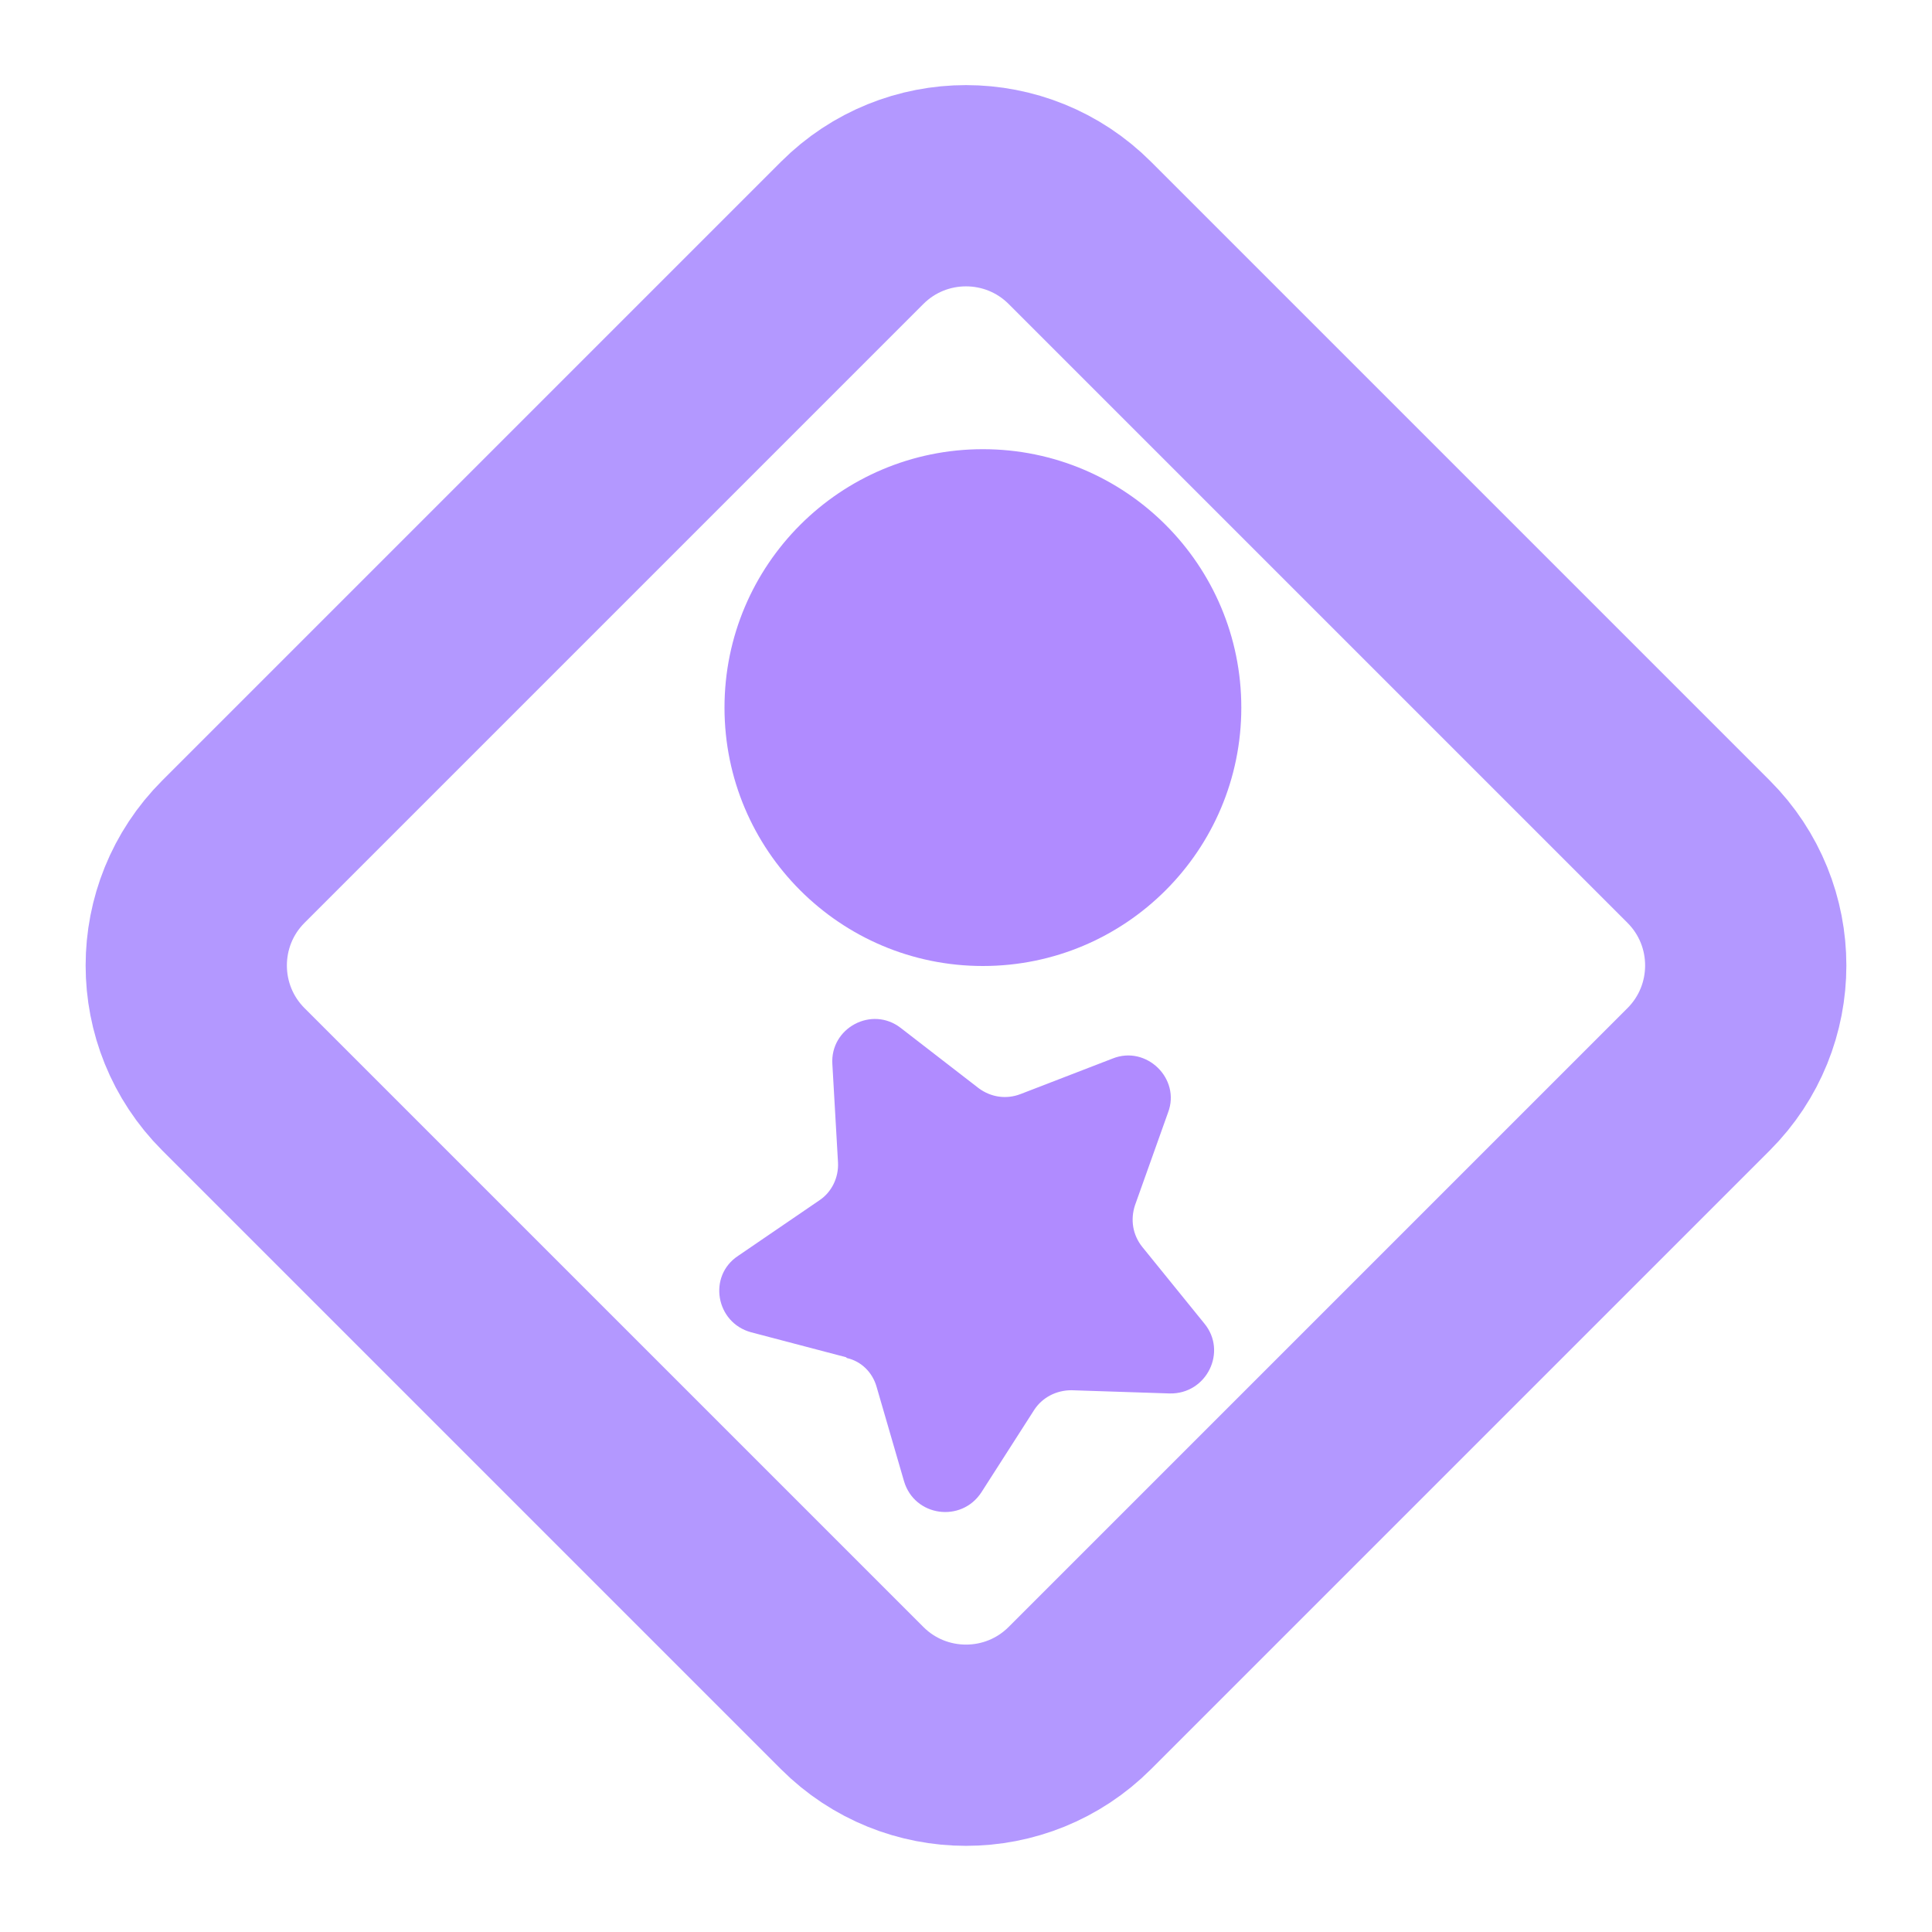
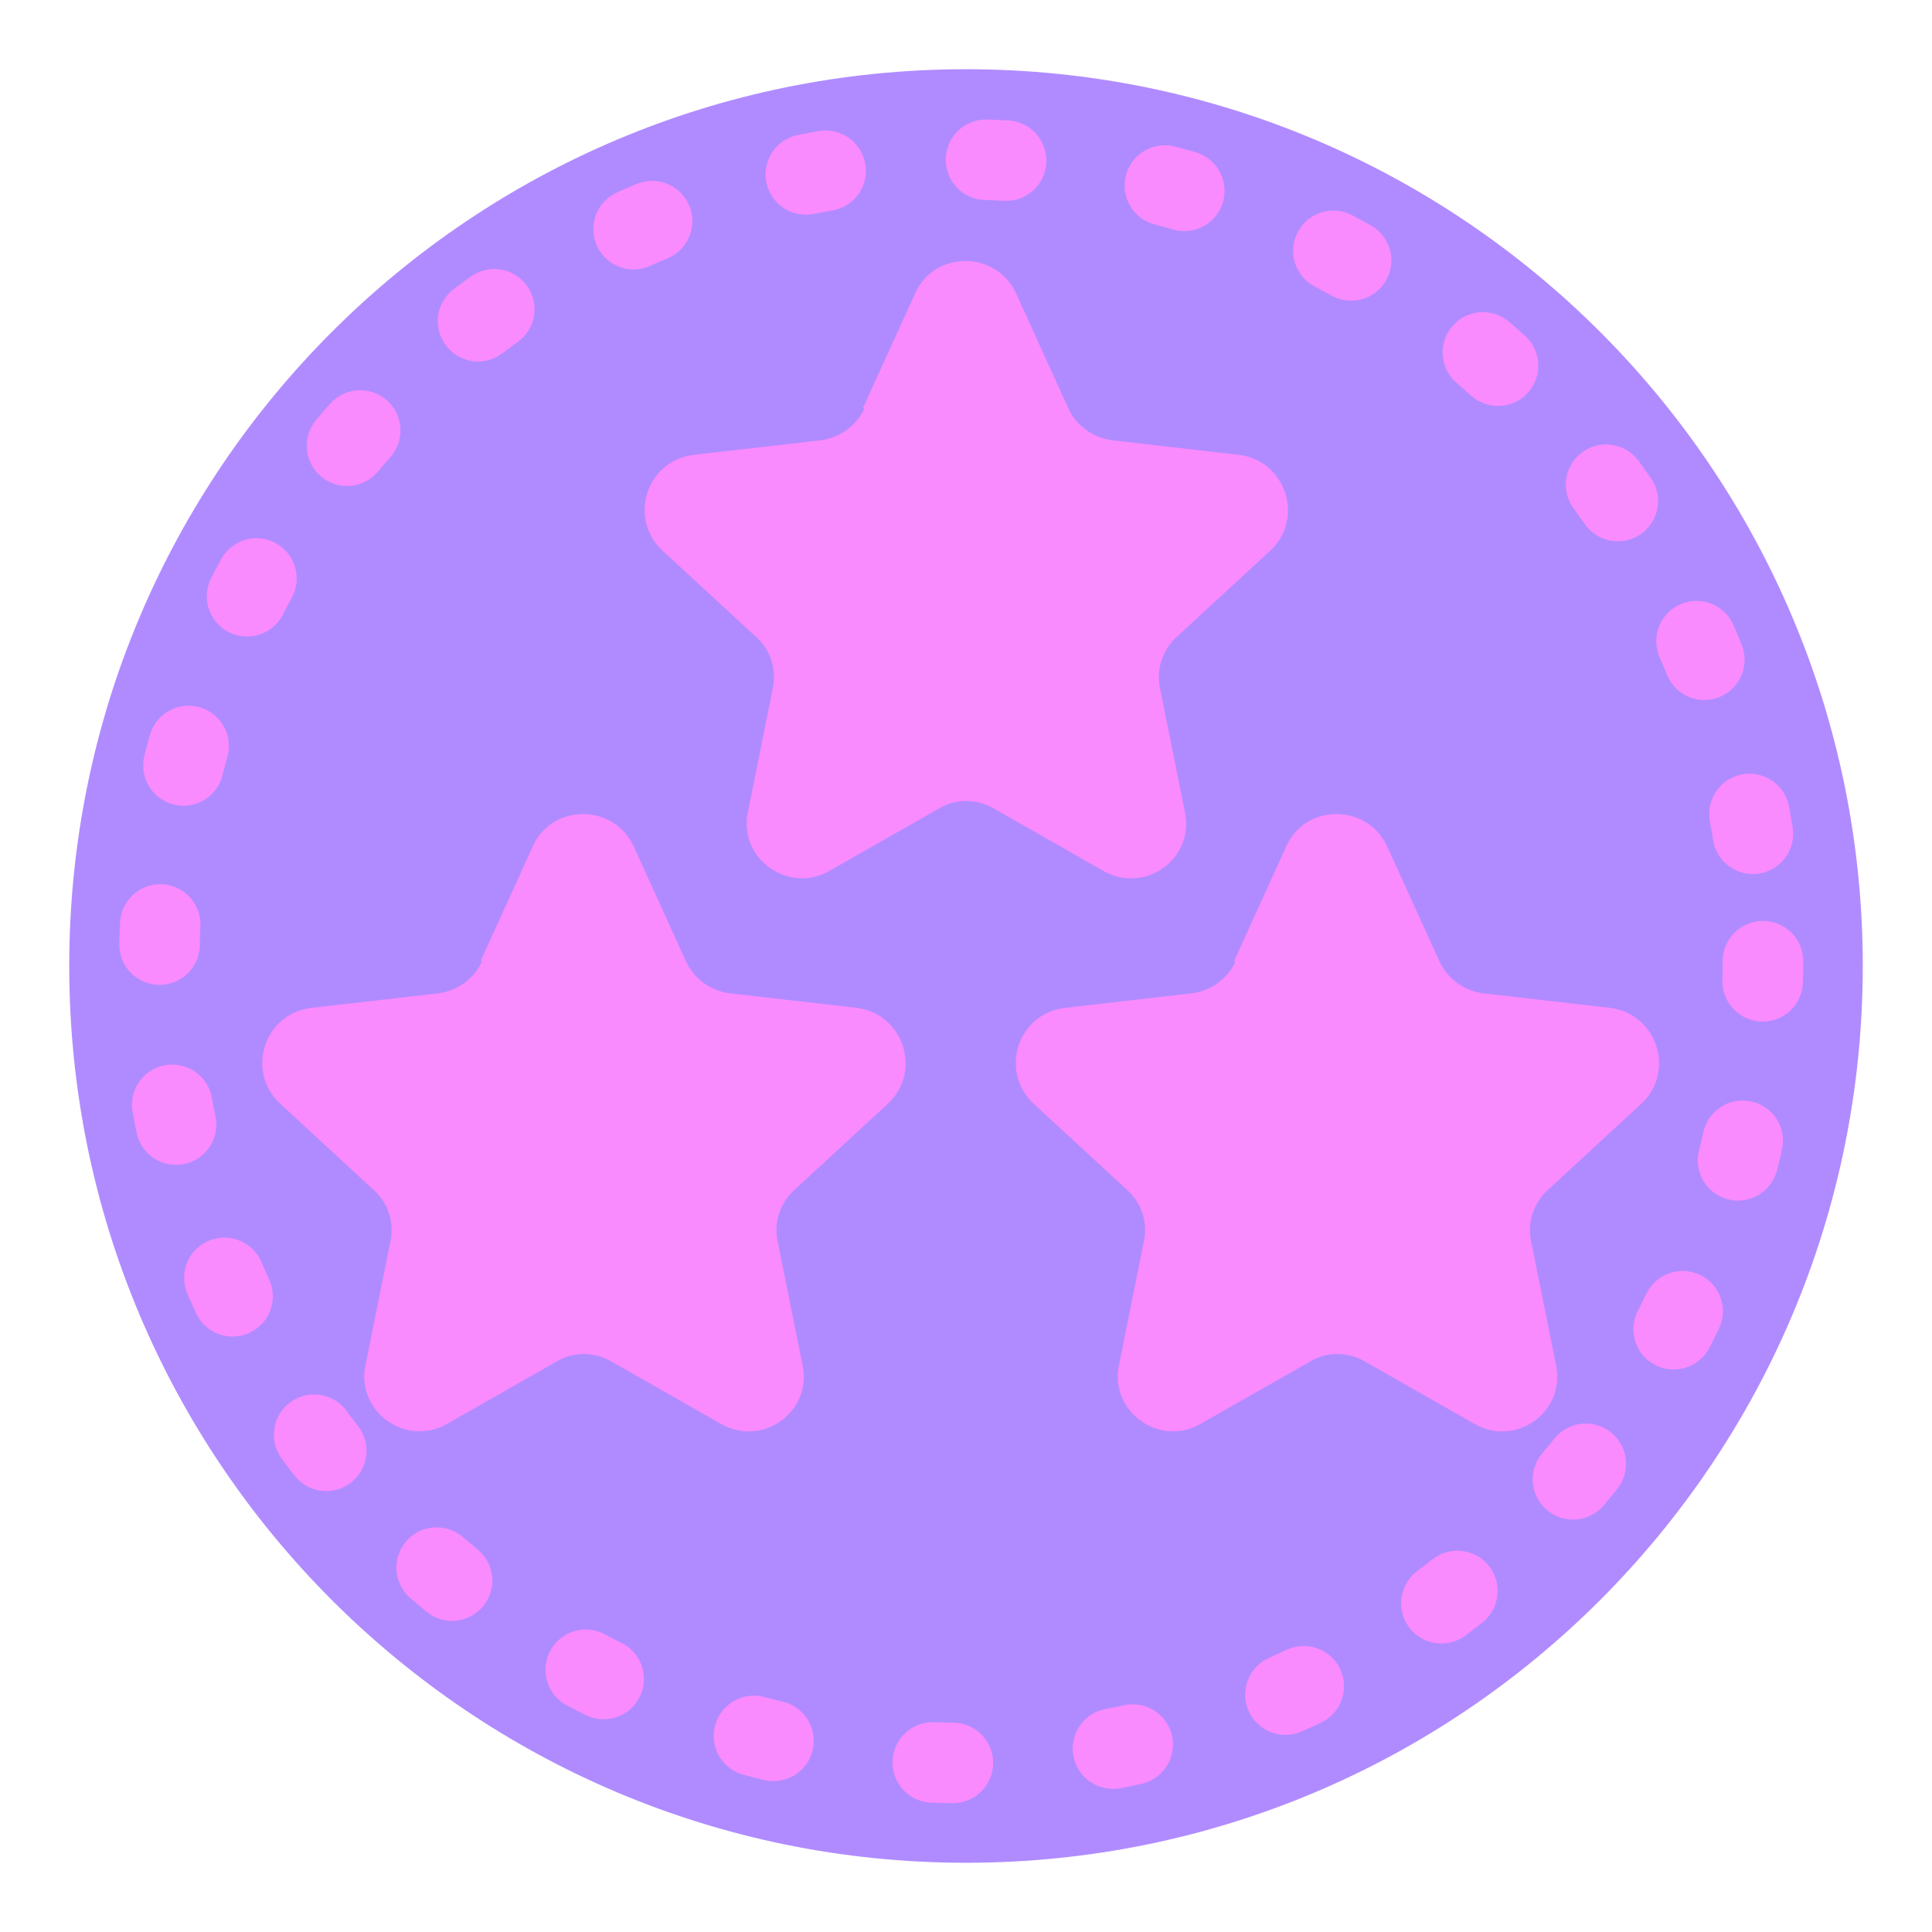
<svg xmlns="http://www.w3.org/2000/svg" id="a" viewBox="0 0 24 24">
-   <circle cx="12.21" cy="8.79" r="3.21" fill="#b08bff" />
-   <rect x="4.56" y="4.56" width="14.87" height="14.87" rx="2" ry="2" transform="translate(12 -4.97) rotate(45)" fill="none" stroke="#b398ff" stroke-miterlimit="10" stroke-width="2.5" />
-   <path d="M10.51,16.86l-1.18-.31c-.44-.12-.54-.7-.16-.95l1.01-.69c.15-.1,.24-.28,.23-.47l-.07-1.22c-.03-.45,.49-.73,.85-.45l.97,.75c.15,.11,.34,.14,.52,.07l1.14-.44c.42-.17,.85,.25,.69,.67l-.41,1.15c-.06,.18-.03,.37,.09,.52l.77,.95c.29,.35,.03,.88-.43,.87l-1.22-.04c-.19,0-.36,.09-.46,.24l-.66,1.03c-.25,.38-.83,.3-.96-.14l-.34-1.17c-.05-.18-.19-.32-.37-.36Z" fill="#b08bff" />
+   <circle cx="12" cy="12" r="11.14" fill="#b08bff" />
+   <circle cx="11.94" cy="11.94" r="9.96" fill="none" stroke="#f98bff" stroke-dasharray="0 0 .25 2" stroke-linecap="round" stroke-miterlimit="10" />
+   <path d="M10.72,5.07l.65-1.43c.24-.53,1-.53,1.25,0l.65,1.43c.1,.22,.31,.37,.55,.4l1.57,.18c.58,.07,.82,.79,.39,1.19l-1.16,1.07c-.18,.16-.26,.41-.21,.64l.31,1.54c.12,.58-.5,1.02-1.01,.73l-1.37-.78c-.21-.12-.47-.12-.67,0l-1.37,.78c-.51,.29-1.13-.16-1.01-.73l.31-1.54c.05-.24-.03-.48-.21-.64l-1.16-1.07c-.43-.4-.2-1.12,.39-1.19l1.57-.18c.24-.03,.45-.18,.55-.4Z" fill="#f98bff" />
+   <path d="M5.97,11.94l.65-1.43c.24-.53,1-.53,1.25,0l.65,1.43c.1,.22,.31,.37,.55,.4l1.57,.18c.58,.07,.82,.79,.39,1.19l-1.16,1.07c-.18,.16-.26,.41-.21,.64l.31,1.54c.12,.58-.5,1.02-1.01,.73l-1.37-.78c-.21-.12-.47-.12-.67,0l-1.37,.78c-.51,.29-1.13-.16-1.01-.73l.31-1.54c.05-.24-.03-.48-.21-.64l-1.16-1.07c-.43-.4-.2-1.12,.39-1.19l1.57-.18c.24-.03,.45-.18,.55-.4Z" fill="#f98bff" />
+   <path d="M15.33,11.94l.65-1.43c.24-.53,1-.53,1.25,0l.65,1.43c.1,.22,.31,.37,.55,.4l1.57,.18c.58,.07,.82,.79,.39,1.19l-1.16,1.07c-.18,.16-.26,.41-.21,.64l.31,1.54c.12,.58-.5,1.02-1.01,.73l-1.37-.78c-.21-.12-.47-.12-.67,0l-1.37,.78c-.51,.29-1.13-.16-1.01-.73l.31-1.54c.05-.24-.03-.48-.21-.64l-1.16-1.07c-.43-.4-.2-1.12,.39-1.19l1.57-.18c.24-.03,.45-.18,.55-.4Z" fill="#f98bff" />
</svg>
